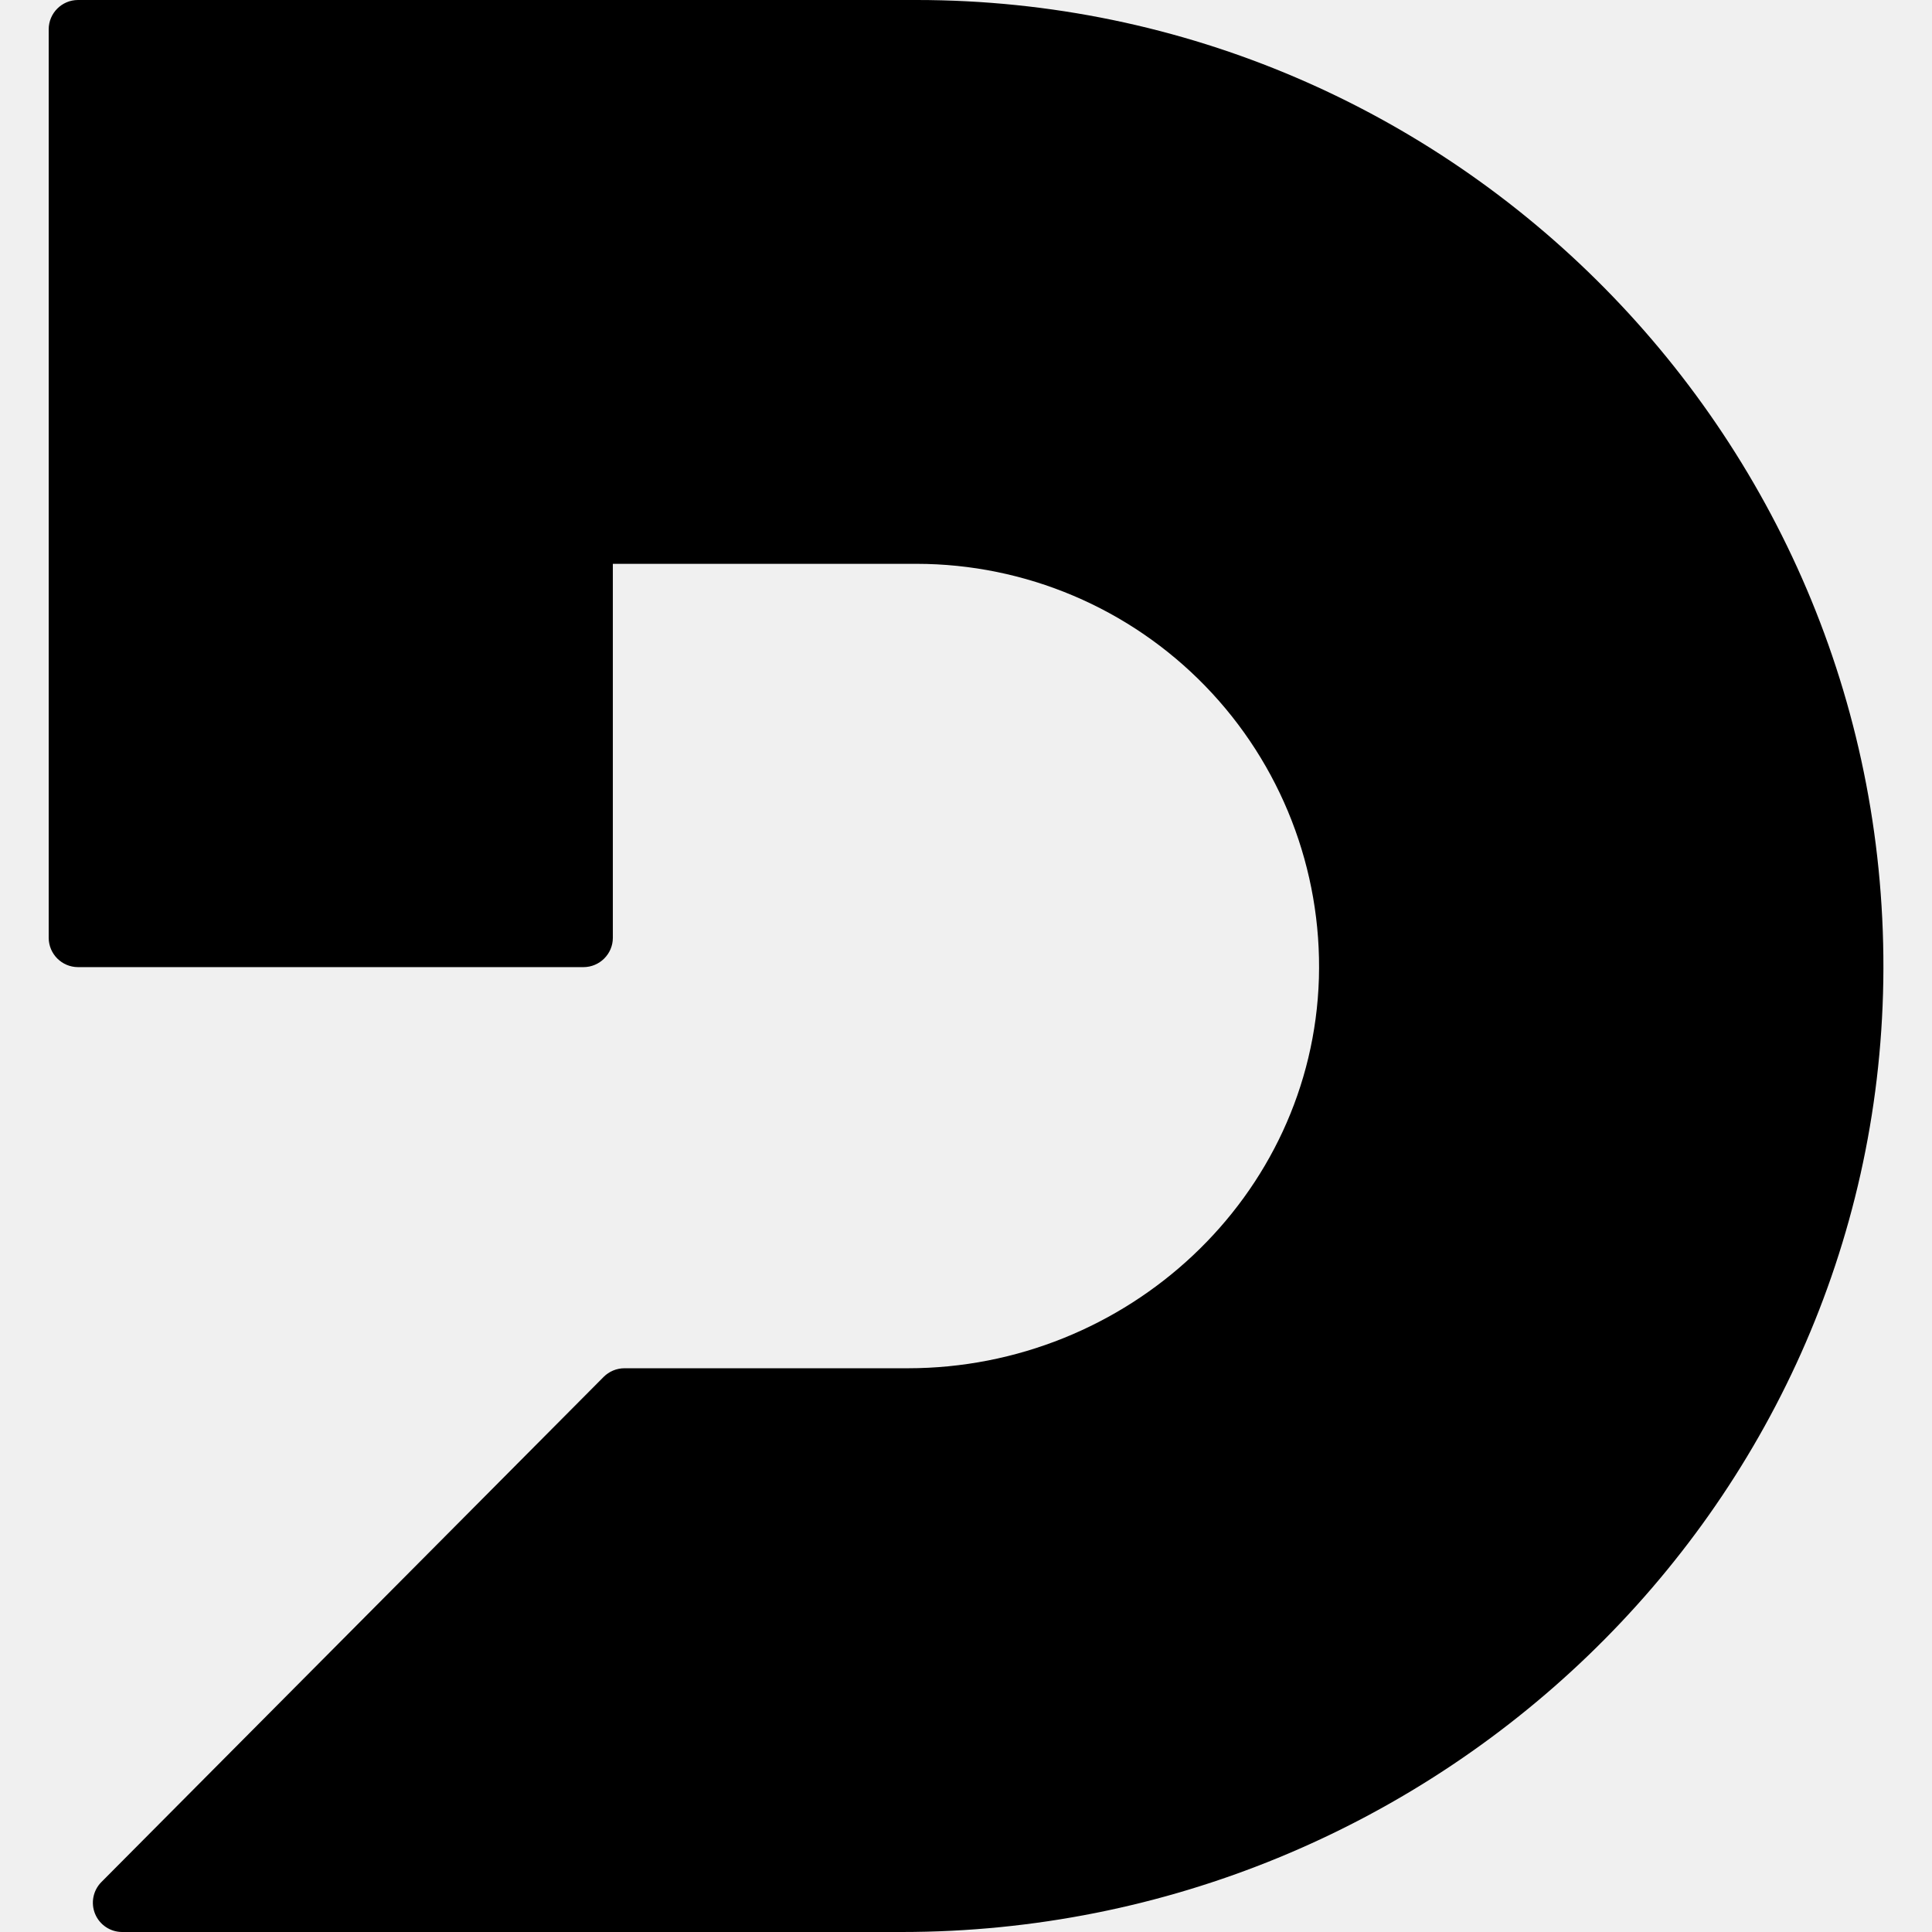
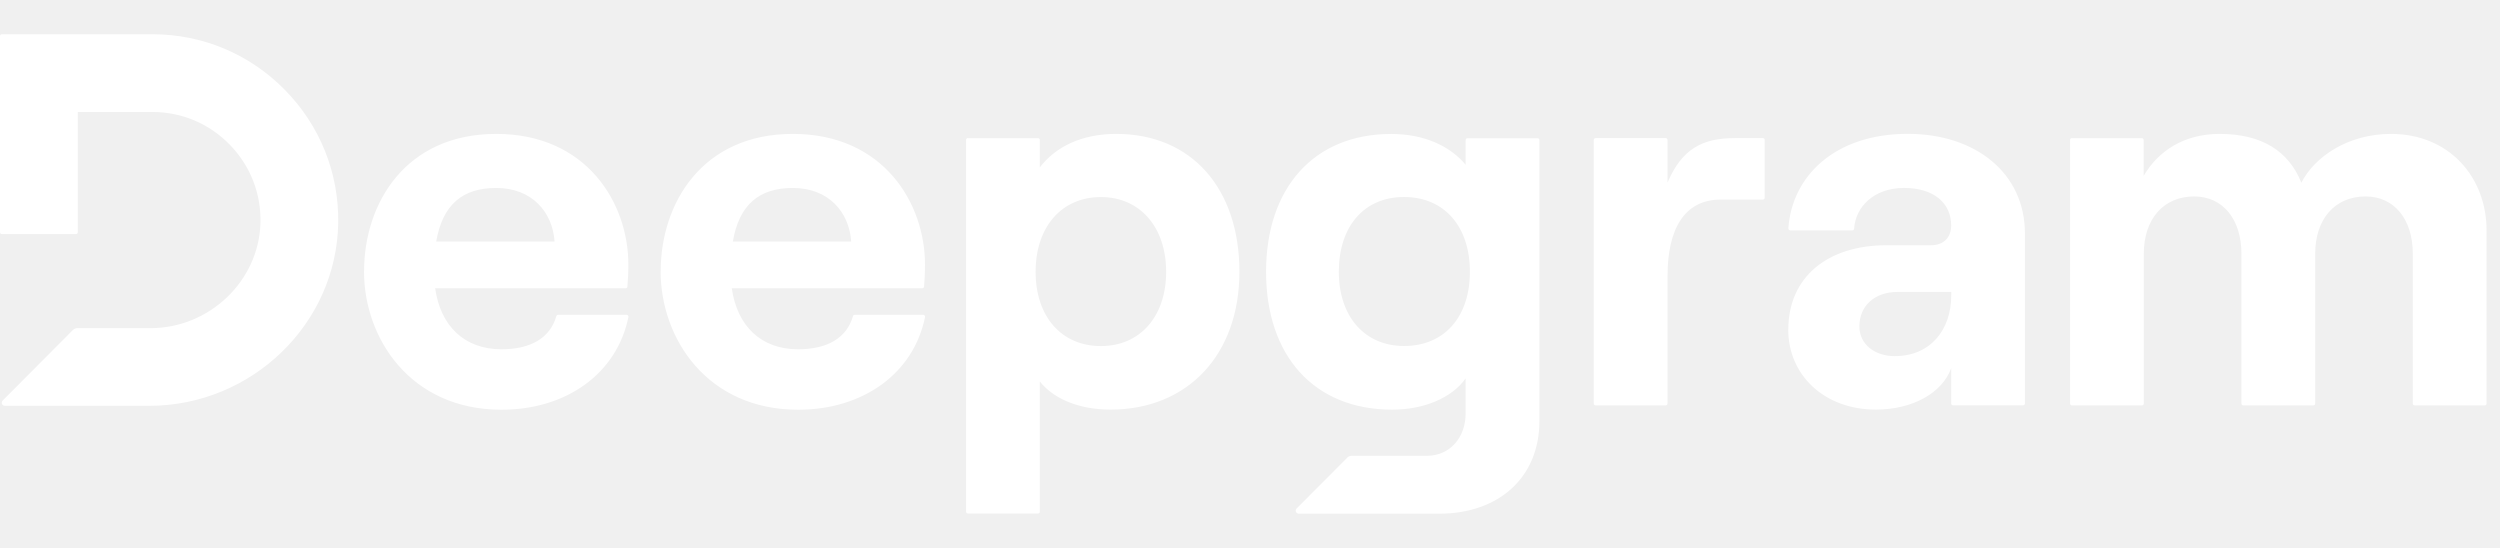
- <svg xmlns="http://www.w3.org/2000/svg" role="img" viewBox="0 0 24 24" fill="currentColor">
-   <path d="M11.203 24H1.517a.364.364 0 0 1-.258-.62l6.239-6.275a.366.366 0 0 1 .259-.108h3.52c2.723 0 5.025-2.127 5.107-4.845a5.004 5.004 0 0 0-4.999-5.148H7.613v4.646c0 .2-.164.364-.365.364H.968a.365.365 0 0 1-.363-.364V.364C.605.164.768 0 .969 0h10.416c6.684 0 12.111 5.485 12.01 12.187C23.293 18.77 17.794 24 11.202 24z" />
+ <svg xmlns="http://www.w3.org/2000/svg" fill="currentColor" viewBox="0 0 146 32" height="32" width="146">
+   <path fill="white" d="M16.628 5.24C18.688 7.331 19.796 10.094 19.752 13.02V13.016C19.662 18.908 14.706 23.7 8.709 23.7H0.282C0.123 23.7 0.043 23.508 0.156 23.392L4.257 19.273C4.325 19.204 4.416 19.164 4.514 19.164H8.788C12.227 19.164 15.108 16.416 15.21 13.041C15.26 11.32 14.627 9.693 13.425 8.456C12.223 7.219 10.613 6.539 8.893 6.539H4.543V13.562C4.543 13.624 4.496 13.671 4.434 13.671H0.109C0.047 13.671 0 13.624 0 13.562V2.108C0 2.047 0.047 2 0.109 2H8.893C11.822 2 14.569 3.15 16.628 5.24ZM28.979 7.82C23.68 7.82 21.262 11.877 21.262 15.841L21.258 15.845C21.258 19.78 23.987 23.928 29.286 23.928C33.08 23.928 36.026 21.816 36.699 18.517C36.714 18.449 36.659 18.384 36.591 18.384H32.591C32.544 18.384 32.504 18.416 32.49 18.463C32.124 19.744 30.988 20.398 29.286 20.398C27.118 20.398 25.725 19.035 25.413 16.836H36.533C36.591 16.836 36.638 16.796 36.641 16.738C36.67 16.405 36.696 15.975 36.696 15.44C36.696 11.877 34.278 7.82 28.979 7.82ZM28.979 10.977C31.056 10.977 32.265 12.369 32.388 14.105H25.475C25.848 11.935 27.028 10.977 28.979 10.977ZM38.585 15.841C38.585 11.877 41.003 7.82 46.302 7.82C51.601 7.82 54.019 11.877 54.019 15.44C54.019 15.975 53.993 16.405 53.964 16.738C53.961 16.796 53.914 16.836 53.856 16.836H42.736C43.048 19.035 44.441 20.398 46.609 20.398C48.311 20.398 49.447 19.744 49.813 18.463C49.827 18.416 49.867 18.384 49.914 18.384H53.914C53.983 18.384 54.037 18.449 54.022 18.517C53.349 21.816 50.403 23.928 46.609 23.928C41.31 23.928 38.581 19.78 38.581 15.845L38.585 15.841ZM49.711 14.105C49.588 12.369 48.379 10.977 46.302 10.977C44.351 10.977 43.171 11.935 42.798 14.105H49.711ZM60.618 8.069H56.528V8.062C56.466 8.062 56.419 8.109 56.419 8.17V29.881C56.419 29.942 56.466 29.989 56.528 29.989H60.618C60.679 29.989 60.726 29.942 60.726 29.881V22.279C61.562 23.331 63.083 23.921 64.849 23.921C69.345 23.921 72.382 20.731 72.382 15.87C72.382 11.009 69.591 7.82 65.189 7.82C63.173 7.82 61.657 8.565 60.726 9.773V8.178C60.726 8.116 60.679 8.069 60.618 8.069ZM68.103 15.874C68.103 18.474 66.587 20.21 64.292 20.21C62.001 20.21 60.48 18.503 60.48 15.874C60.48 13.245 62.001 11.508 64.292 11.508C66.583 11.508 68.103 13.273 68.103 15.874ZM78.679 26.723C78.748 26.655 78.838 26.619 78.936 26.619H83.33C84.662 26.619 85.593 25.566 85.593 24.141V22.098C84.785 23.244 83.142 23.924 81.314 23.924C76.696 23.924 73.938 20.734 73.938 15.873C73.938 11.013 76.696 7.823 81.253 7.823C83.175 7.823 84.691 8.535 85.593 9.62V8.181C85.593 8.12 85.64 8.073 85.701 8.073H89.791C89.853 8.073 89.9 8.12 89.9 8.181V24.611C89.9 27.834 87.576 30 84.043 30H75.852C75.689 30 75.61 29.805 75.725 29.693L78.679 26.731V26.723ZM81.998 20.206C84.355 20.206 85.842 18.503 85.842 15.87C85.842 13.237 84.355 11.505 81.998 11.505C79.642 11.505 78.187 13.241 78.187 15.87C78.187 18.499 79.707 20.206 81.998 20.206ZM97.382 23.566V16.087H97.386C97.386 13.421 98.345 11.656 100.484 11.656H102.949C103.01 11.656 103.058 11.609 103.058 11.548V8.173C103.058 8.112 103.01 8.065 102.949 8.065H101.32C99.398 8.065 98.218 8.712 97.382 10.665V8.173C97.382 8.112 97.335 8.065 97.273 8.065H93.183C93.122 8.065 93.075 8.112 93.075 8.173V23.566C93.075 23.627 93.122 23.674 93.183 23.674H97.273C97.335 23.674 97.382 23.627 97.382 23.566ZM104.437 19.248C104.437 16.181 106.731 14.322 110.17 14.322H112.772C113.547 14.322 113.949 13.826 113.949 13.175C113.949 11.873 112.957 10.976 111.191 10.976C109.424 10.976 108.36 12.094 108.281 13.353C108.281 13.41 108.233 13.454 108.176 13.454H104.552C104.487 13.454 104.437 13.4 104.44 13.335C104.654 10.26 107.184 7.816 111.408 7.816C115.375 7.816 118.256 10.108 118.256 13.638V23.562C118.256 23.624 118.209 23.671 118.148 23.671H114.057C113.996 23.671 113.949 23.624 113.949 23.562V21.504C113.42 22.958 111.687 23.92 109.547 23.92C106.539 23.92 104.433 21.906 104.433 19.244L104.437 19.248ZM110.666 20.796C112.743 20.796 113.952 19.248 113.952 17.266V17.049H110.821C109.489 17.049 108.588 17.855 108.588 19.063C108.588 20.087 109.457 20.799 110.666 20.799V20.796ZM125.083 8.069H120.992L121 8.065C120.938 8.065 120.891 8.113 120.891 8.174V23.566C120.891 23.628 120.938 23.675 121 23.675H125.09C125.151 23.675 125.198 23.628 125.198 23.566V14.818C125.198 12.803 126.342 11.472 128.141 11.472C129.813 11.472 130.899 12.803 130.899 14.818V23.566C130.899 23.628 130.946 23.675 131.008 23.675H135.098C135.159 23.675 135.207 23.628 135.207 23.566V14.818C135.207 12.803 136.35 11.472 138.149 11.472C139.822 11.472 140.907 12.803 140.907 14.818V23.566C140.907 23.628 140.954 23.675 141.016 23.675H145.106C145.168 23.675 145.215 23.628 145.215 23.566V13.454C145.215 10.329 143.014 7.82 139.637 7.82C137.129 7.82 135.174 9.15 134.399 10.669C133.654 8.81 132.072 7.82 129.625 7.82C127.515 7.82 126.027 8.843 125.191 10.268V8.178C125.191 8.116 125.144 8.069 125.083 8.069Z" clip-rule="evenodd" fill-rule="evenodd" />
</svg>
